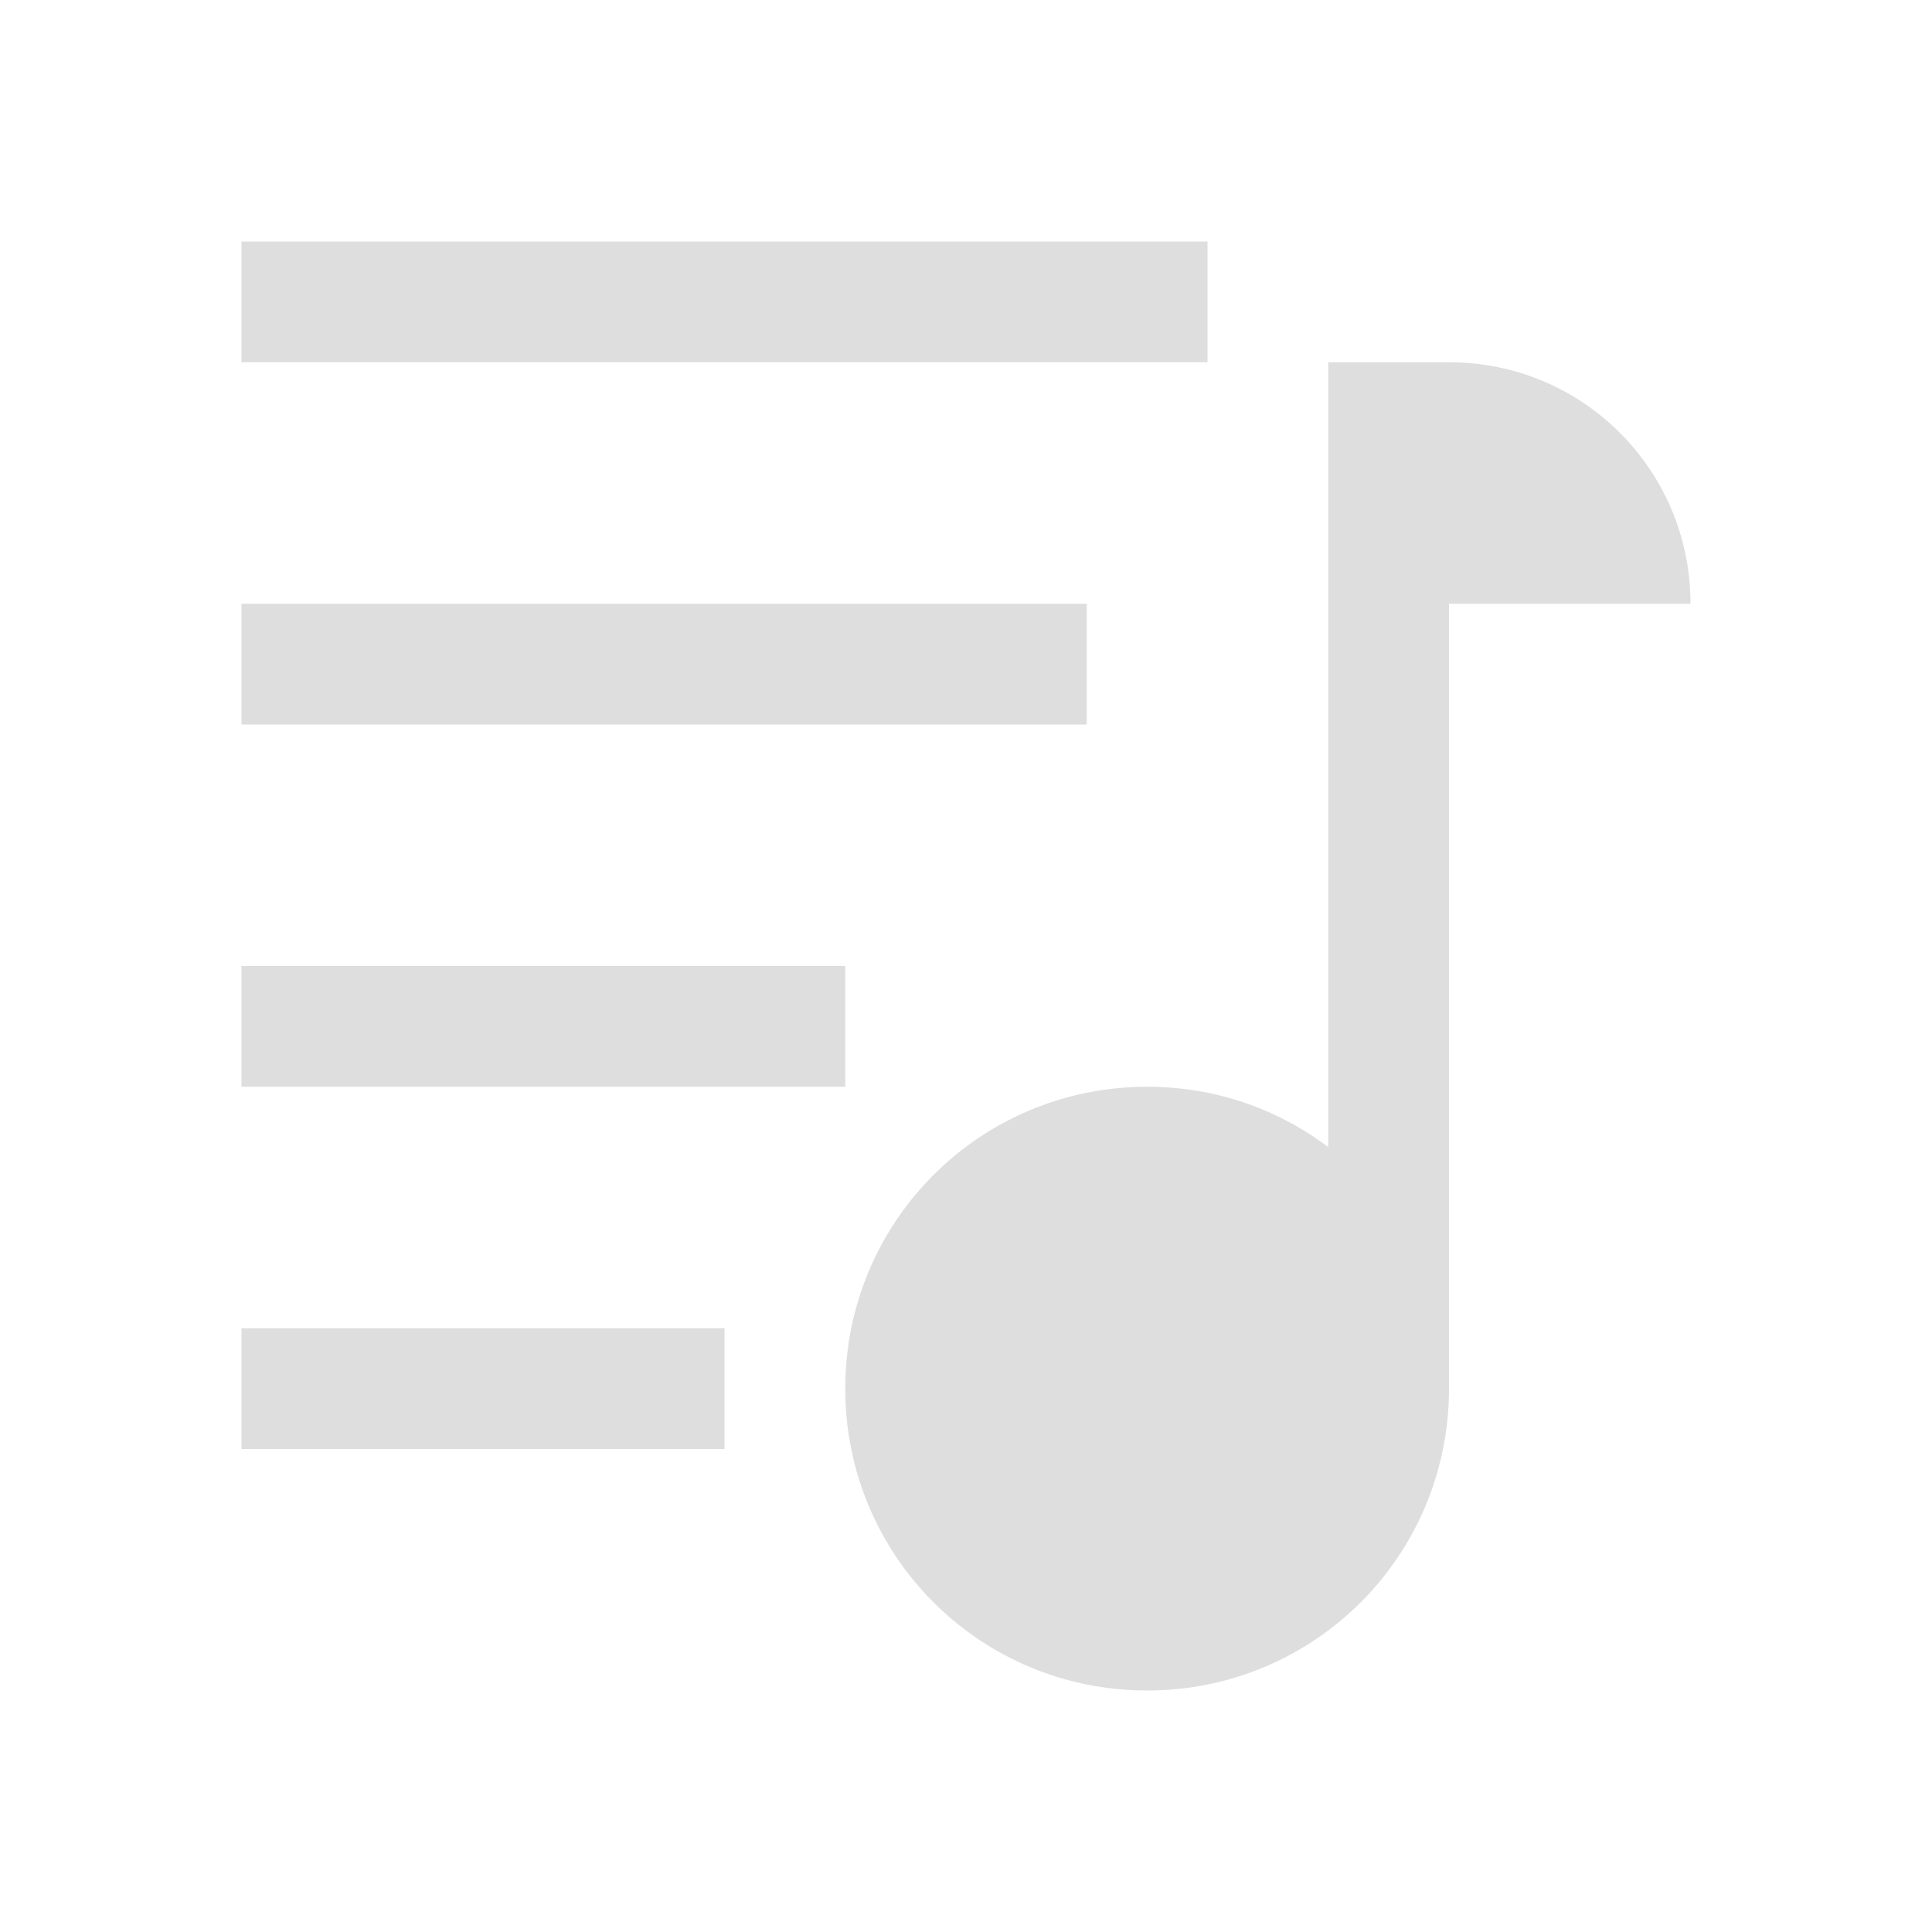
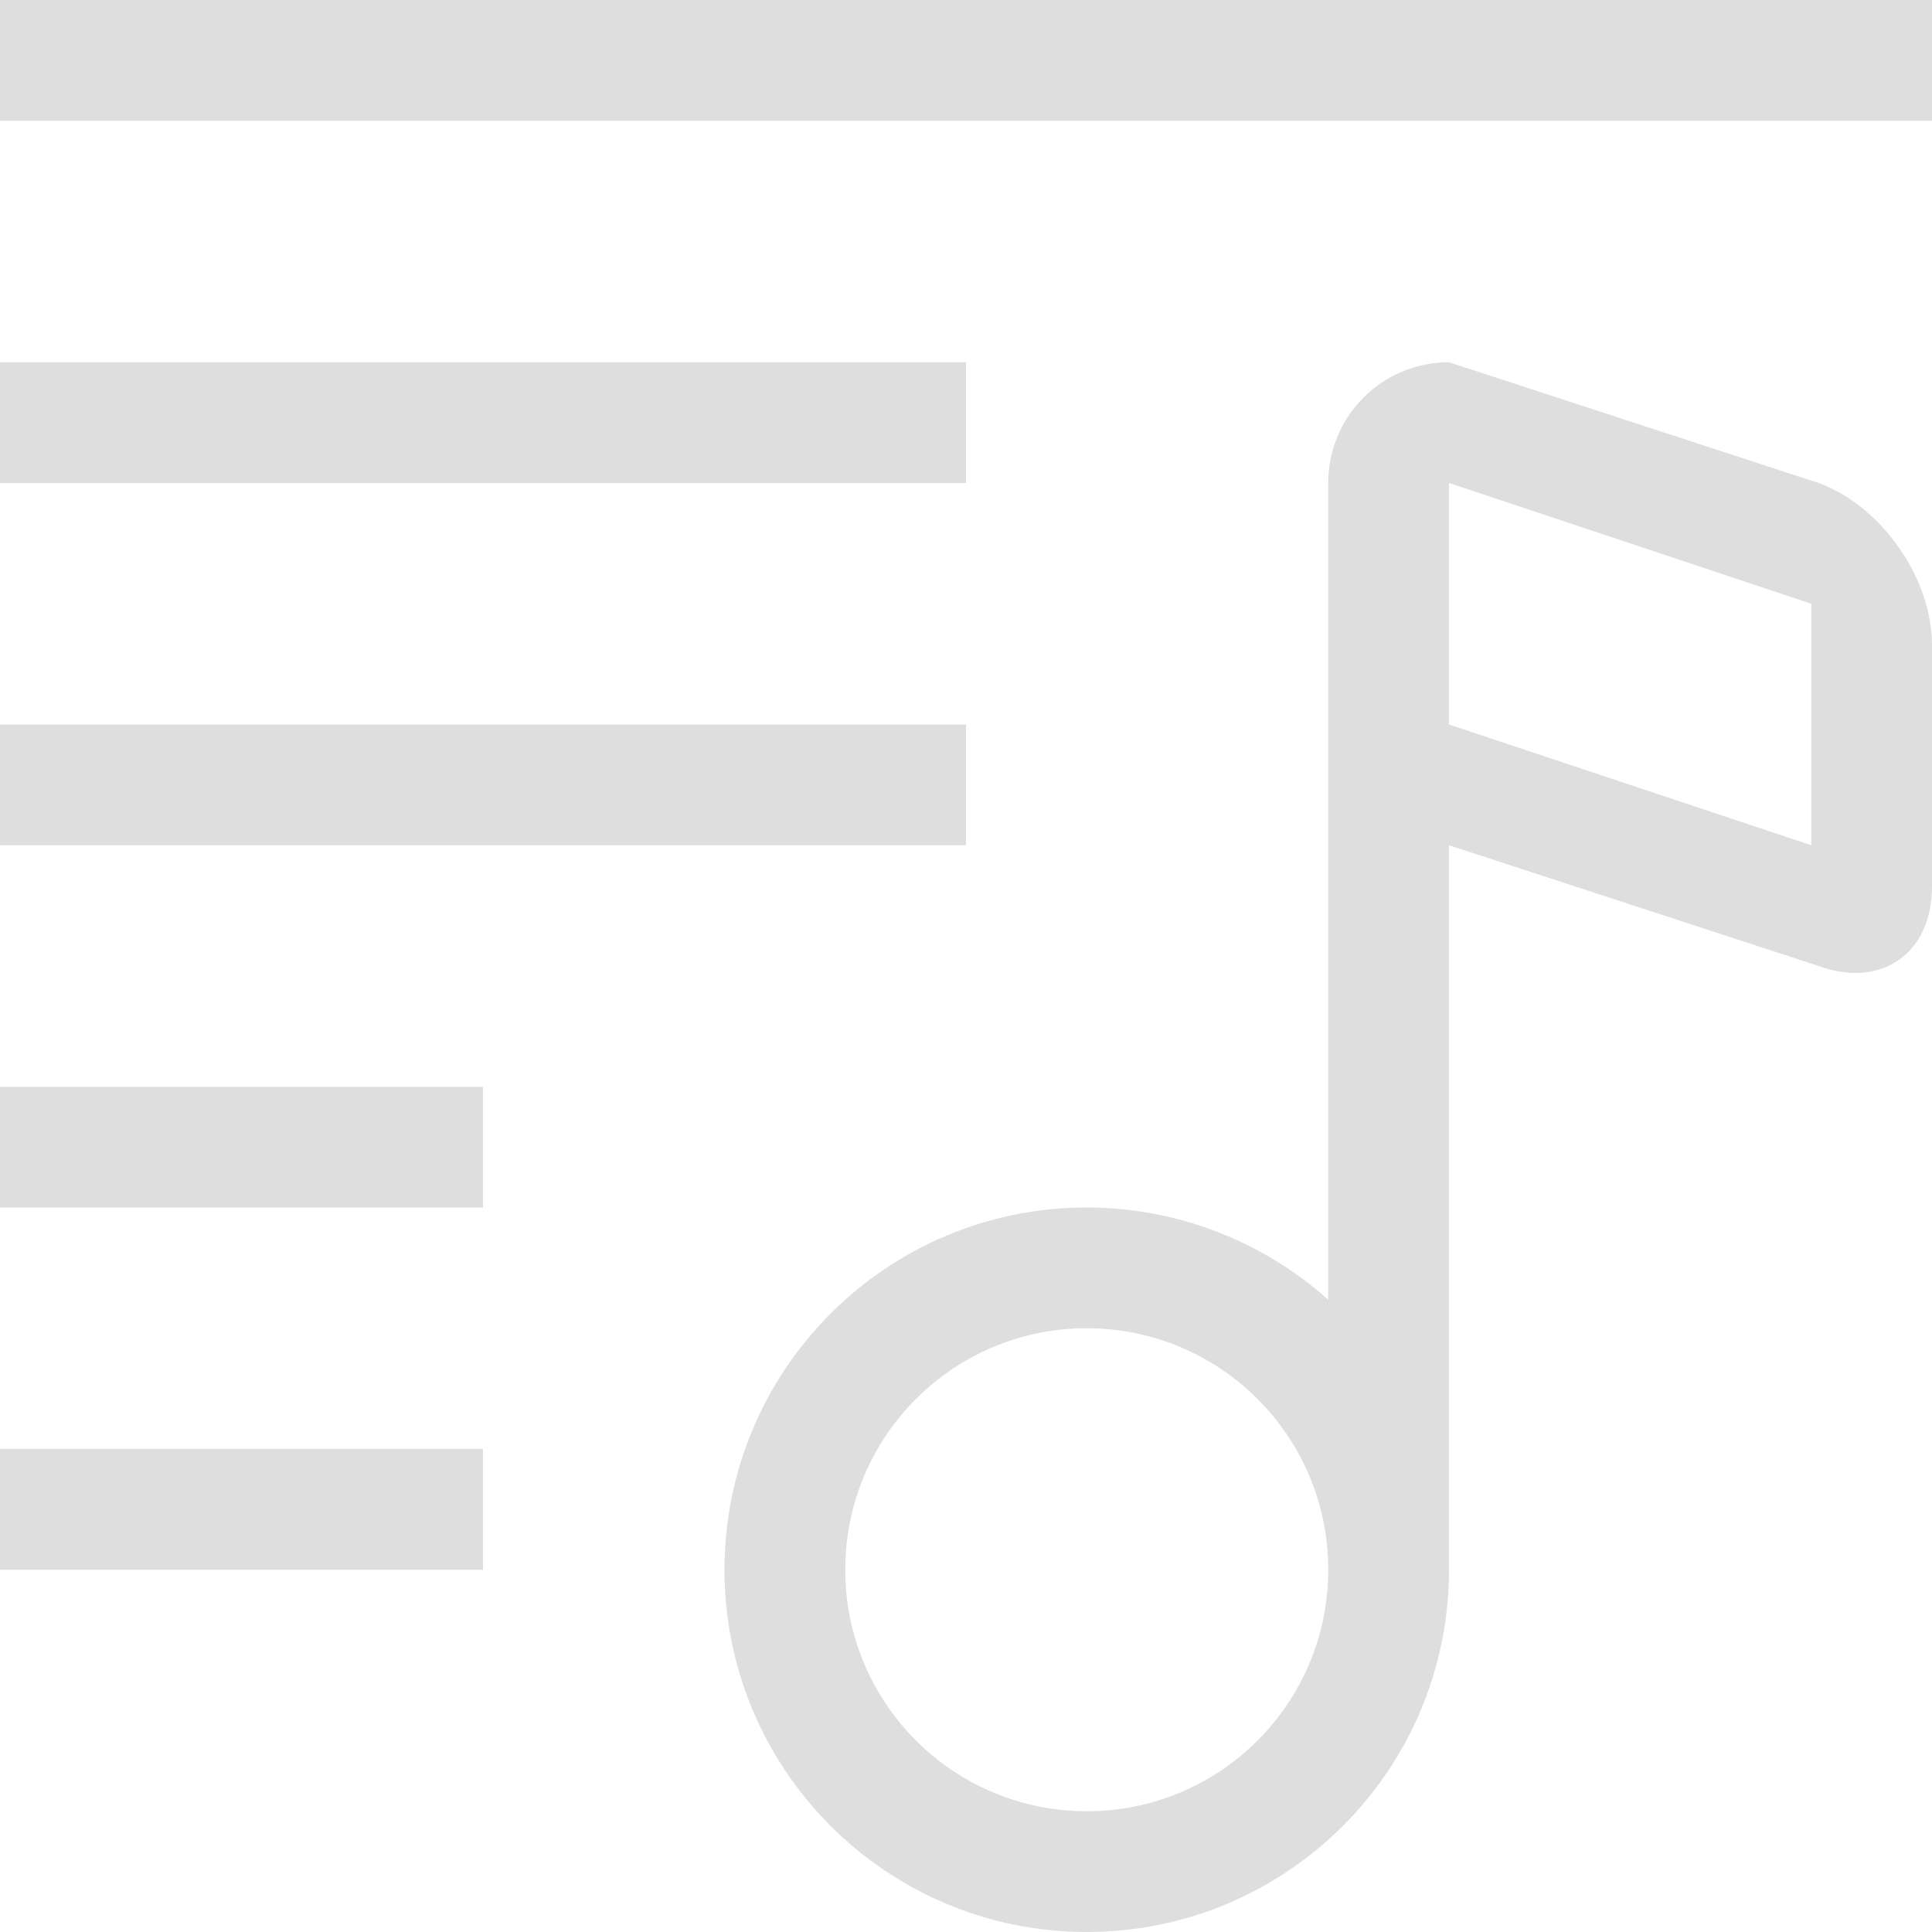
- <svg xmlns="http://www.w3.org/2000/svg" viewBox="0 0 16 16">
-   <defs id="defs3051">
-     <style type="text/css" id="current-color-scheme">
-       .ColorScheme-Text {
-         color:#dedede;
-       }
-       </style>
+ <svg xmlns="http://www.w3.org/2000/svg" width="16" height="16" viewBox="0 0 16 16" version="1.1" id="svg5">
+   <defs id="defs2">
+     <style id="current-color-scheme" type="text/css">
+       .ColorScheme-Text { color:#dedede; }
+     </style>
  </defs>
-   <path style="fill:currentColor;fill-opacity:1;stroke:none" d="M 2 2 L 2 3 L 10 3 L 10 2 L 2 2 z M 11 3 L 11 4 L 11 9.5 C 10.582 9.185 10.066 9 9.5 9 C 8.115 9 7 10.115 7 11.5 C 7 12.885 8.115 14 9.5 14 C 10.885 14 12 12.885 12 11.5 L 12 5 L 14 5 C 14 3.892 13.108 3 12 3 L 11 3 z M 2 5 L 2 6 L 9 6 L 9 5 L 2 5 z M 2 8 L 2 9 L 7 9 L 7 8 L 2 8 z M 2 11 L 2 12 L 6 12 L 6 11 L 2 11 z " class="ColorScheme-Text" />
+   <path id="path662" style="opacity:1;fill:currentColor;fill-opacity:1;stroke-width:0.857" class="ColorScheme-Text" d="M 0 0 L 0 1 L 16 1 L 16 0 L 0 0 z M 0 3 L 0 4 L 8 4 L 8 3 L 0 3 z M 12 3 C 11.446 3 11 3.446 11 4 L 11 10.764 C 10.45 10.272 9.738 10 9 10 C 7.343 10 6 11.343 6 13 C 6 14.657 7.343 16 9 16 C 10.657 16 12 14.657 12 13 L 12 7 L 15.061 8 C 15.581 8.189 16 7.896 16 7.342 L 16 5.342 C 16 4.788 15.581 4.189 15.061 4 L 12 3 z M 12 4 L 15 5 L 15 7 L 12 6 L 12 4 z M 0 6 L 0 7 L 8 7 L 8 6 L 0 6 z M 0 9 L 0 10 L 4 10 L 4 9 L 0 9 z M 9 11 C 10.105 11 11 11.895 11 13 C 11 14.105 10.105 15 9 15 C 7.895 15 7 14.105 7 13 C 7 11.895 7.895 11 9 11 z M 0 12 L 0 13 L 4 13 L 4 12 L 0 12 z " />
</svg>
